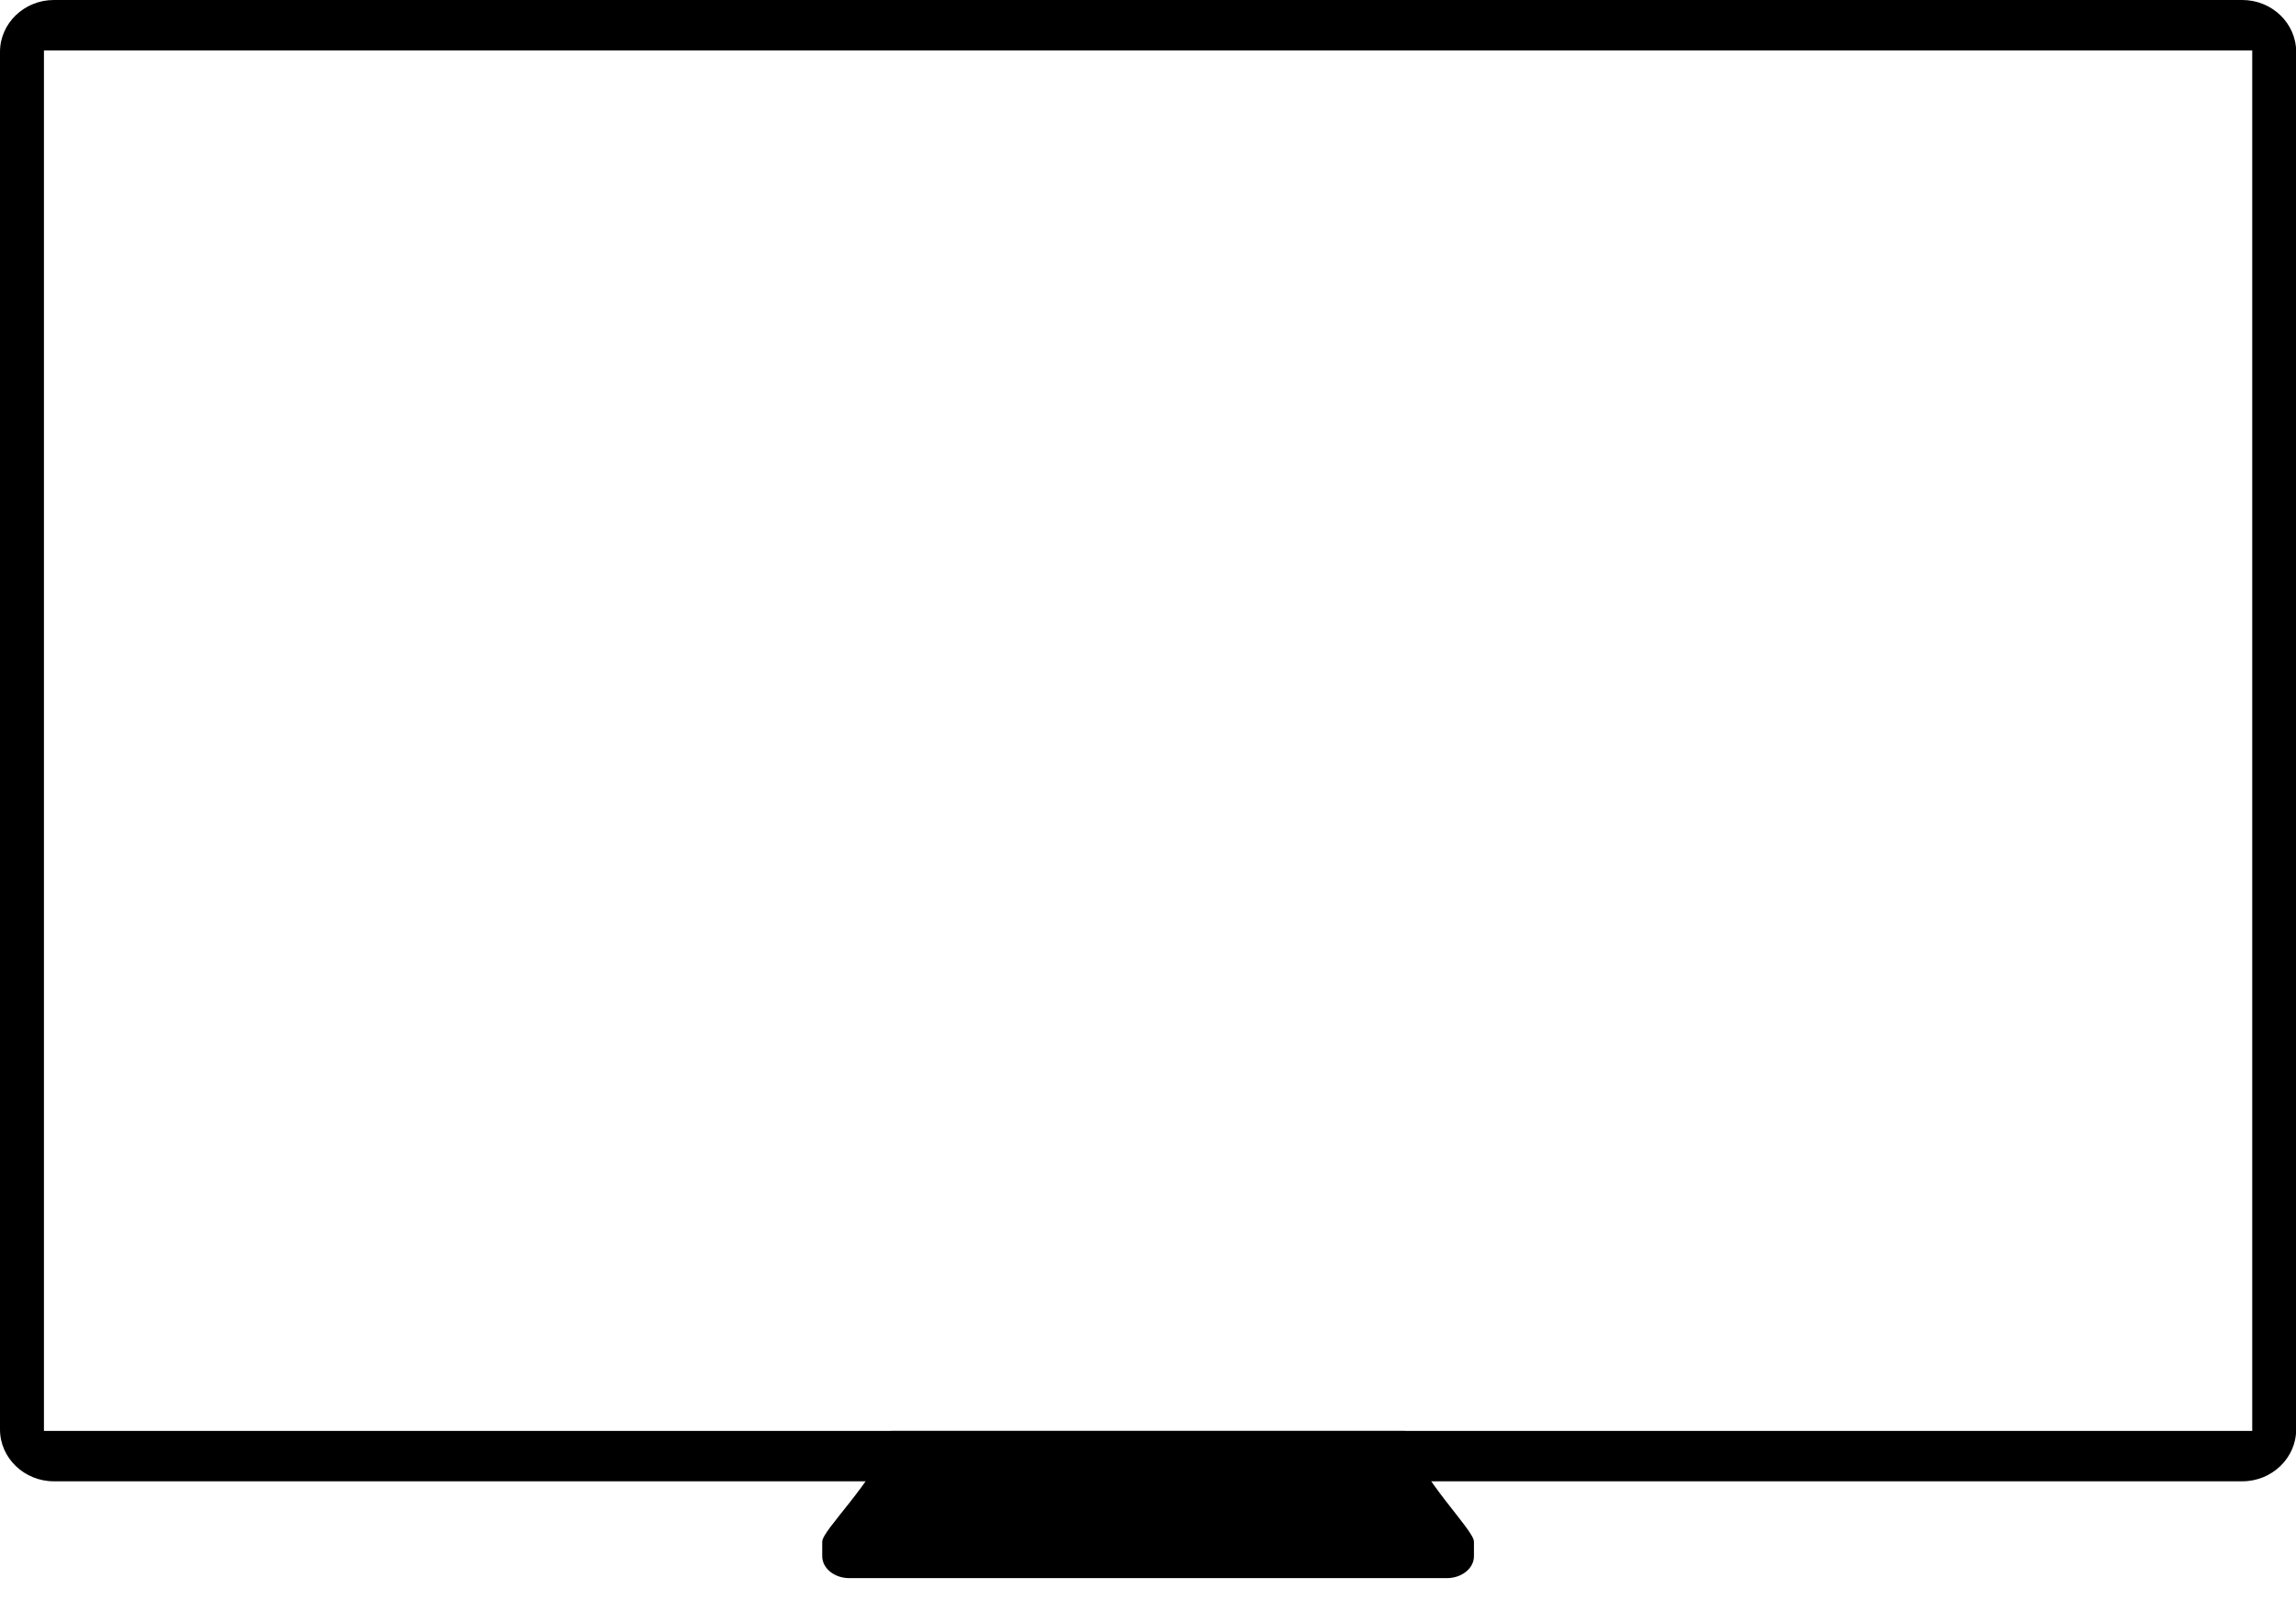
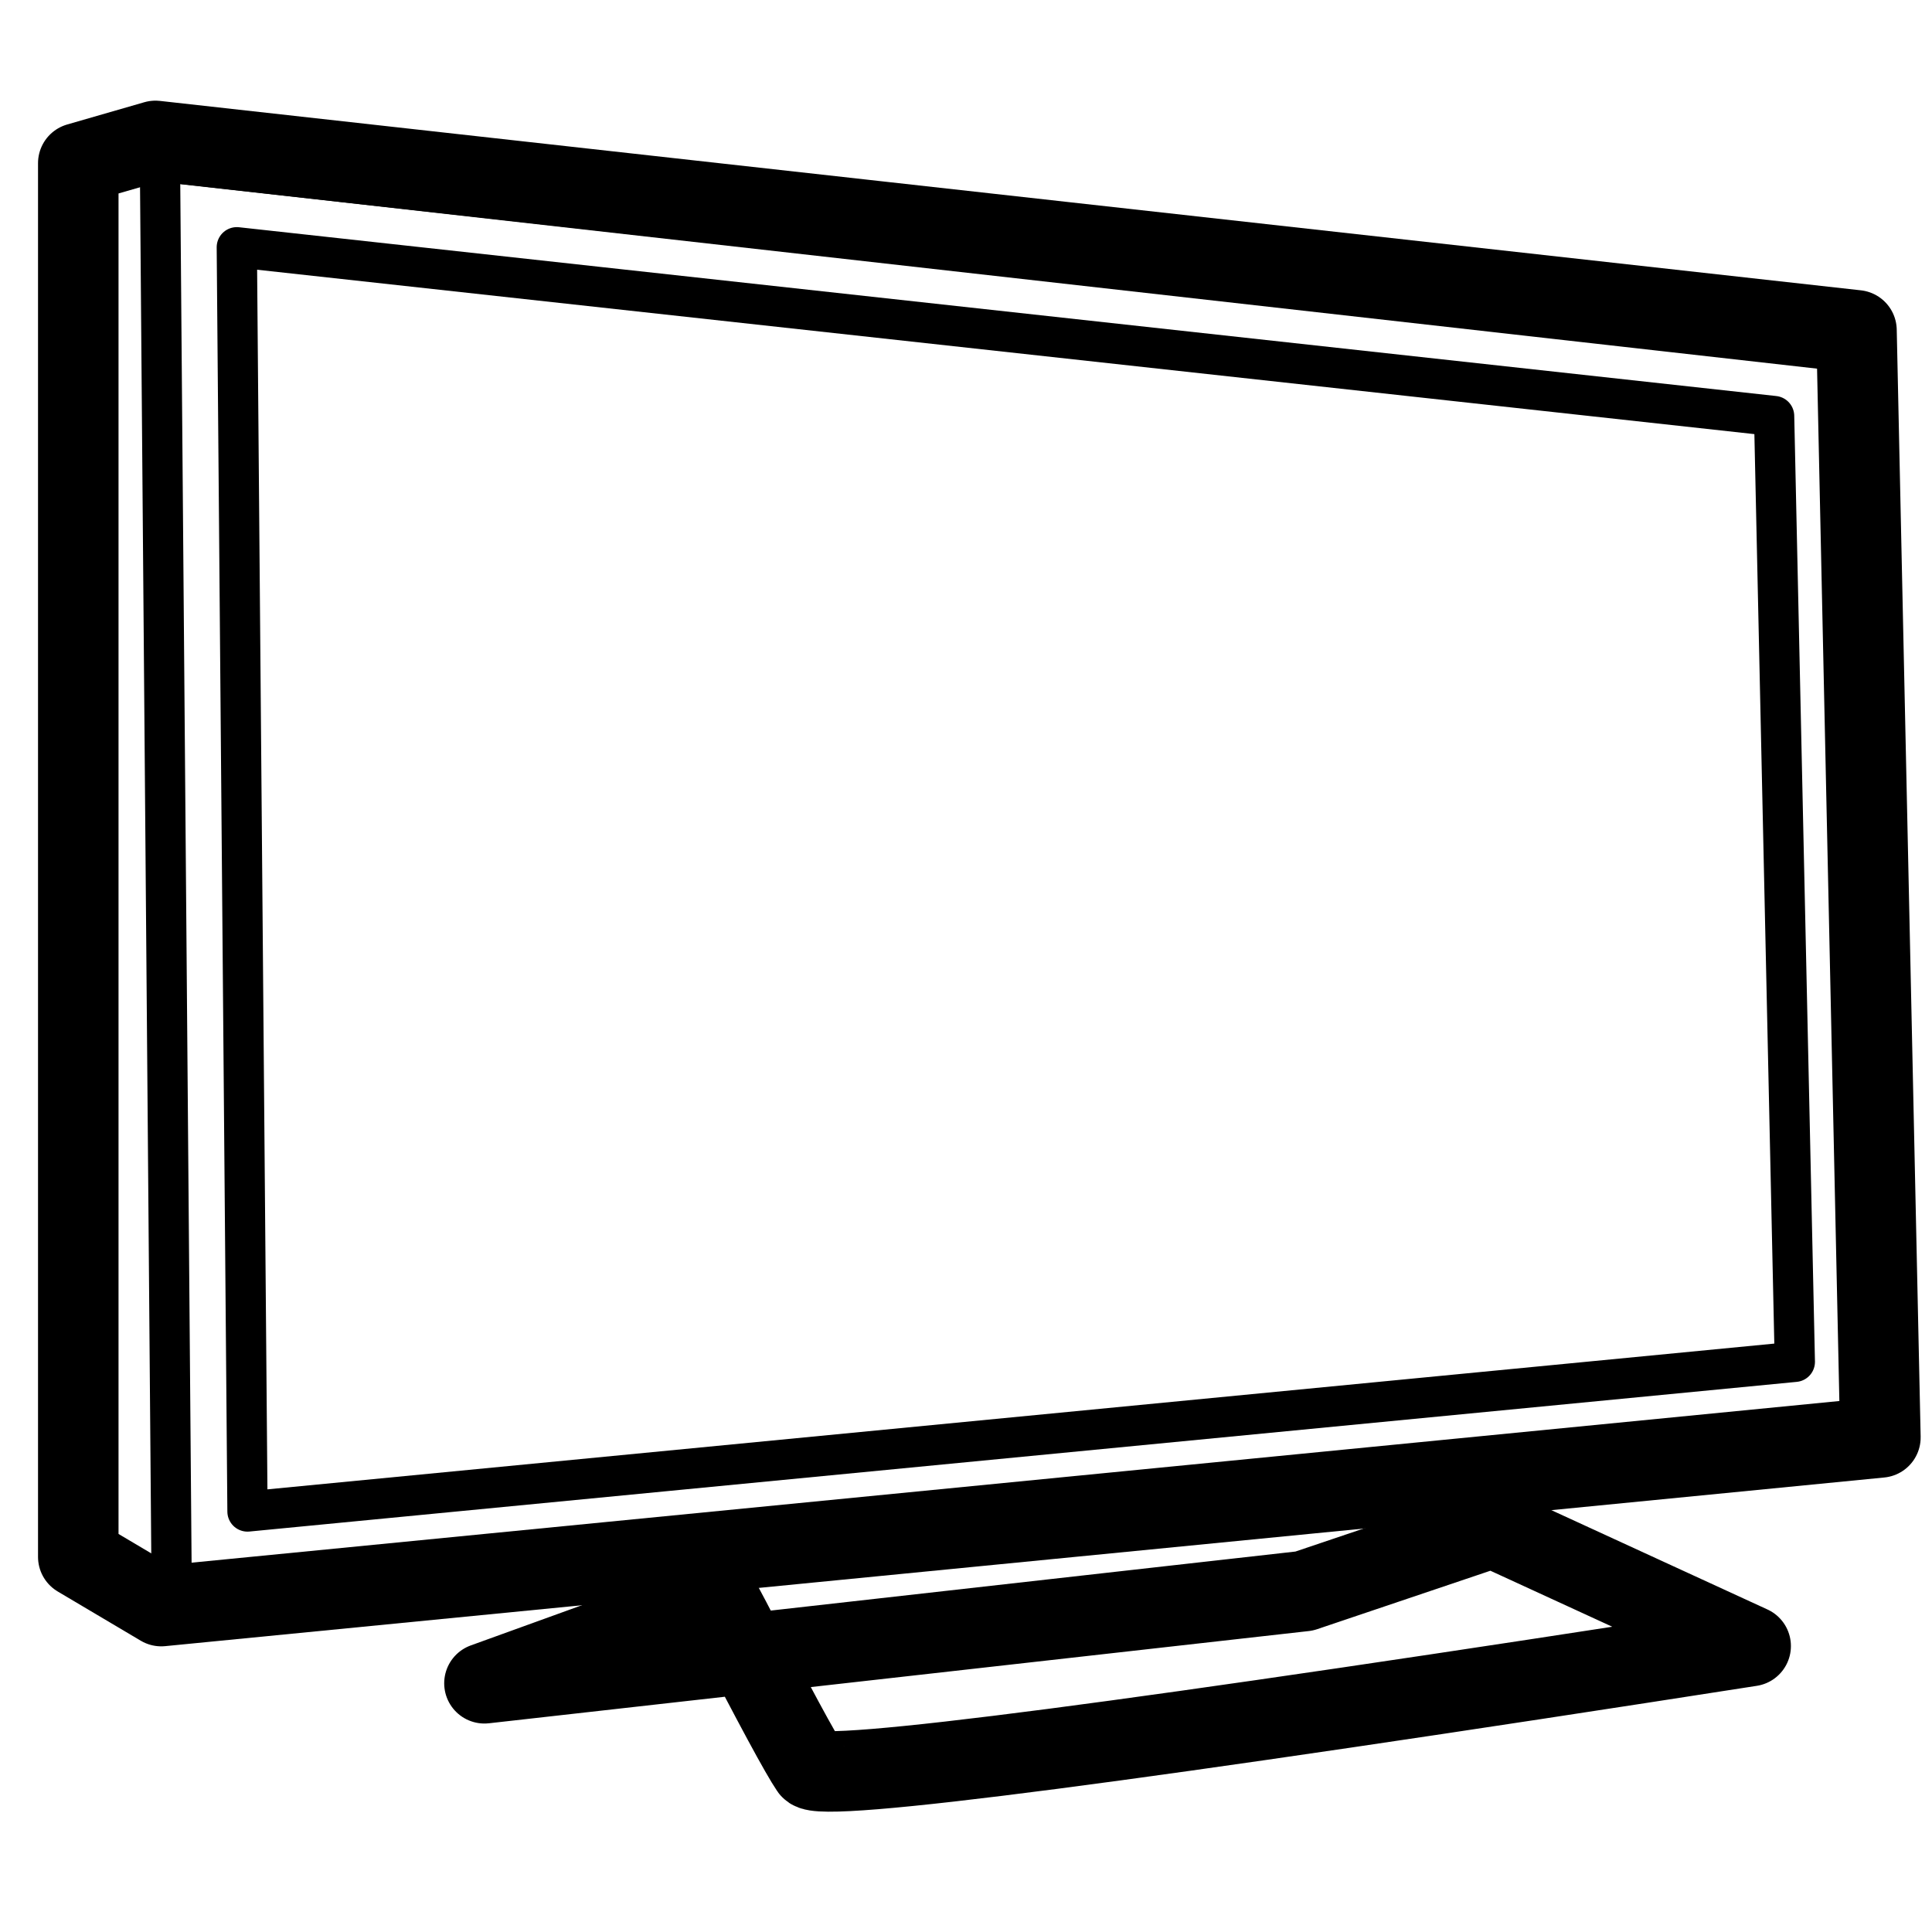
- <svg xmlns="http://www.w3.org/2000/svg" version="1.1" id="Layer_1" x="0px" y="0px" width="868.134px" height="613.355px" viewBox="0 0 868.134 613.355" enable-background="new 0 0 868.134 613.355" xml:space="preserve">
-   <g>
-     <rect x="10.519" y="11.662" fill="none" width="865.03" height="540.702" />
-     <path fill="#000000" d="M847.834,0H20.367C9.163,0,0,8.816,0,19.596v520.831c0,10.783,9.163,19.599,20.367,19.6h827.467   c11.2,0,20.367-8.817,20.367-19.6V19.596C868.201,8.816,859.034,0,847.834,0z M851.585,540.969H16.617V19.058h834.968V540.969z" />
-     <path fill="#000000" d="M531.253,540.969H336.945l-0.307,2.363c-6.363,17.243-25.745,35.103-25.745,39.53v5.503   c0,4.565,4.591,8.272,10.261,8.272h225.893c5.666,0,10.262-3.707,10.262-8.272v-5.503c0-4.567-20.301-23.455-25.967-41.209   L531.253,540.969z" />
+ <svg xmlns="http://www.w3.org/2000/svg" width="960px" height="960px" viewBox="0 0 960 960" version="1.1">
+   <g id="devices-/-overrides-/--tv" stroke="none" stroke-width="1" fill="none" fill-rule="evenodd" stroke-linejoin="round">
+     <path d="M240.718,836.414 L357.188,794.28 L362.956,805.112 C384.596,847.057 397.865,871.623 402.766,878.811 C407.666,885.998 563.376,865.699 869.895,817.914 L741.701,758.996 L648.055,790.592 L240.718,836.414 Z" id="Path-178" stroke="#000000" stroke-width="40" stroke-linecap="round" />
+     <path d="M77.244,70.015 L922.48,164.141 L934.363,714.25 L80.134,798.056 L38.893,773.609 L38.893,81.085 L77.244,70.015 Z" id="Path-179" stroke="#000000" stroke-width="40" />
+     <polygon id="Path-179" stroke="#000000" stroke-width="20" stroke-linecap="round" points="79.479 80.22 85.307 789.377 930.036 705.419 918.723 174.903" />
+     <polygon id="Path-179" stroke="#000000" stroke-width="20" stroke-linecap="round" points="117.669 122.856 122.975 751.059 891.845 676.685 881.548 206.73" />
  </g>
</svg>
